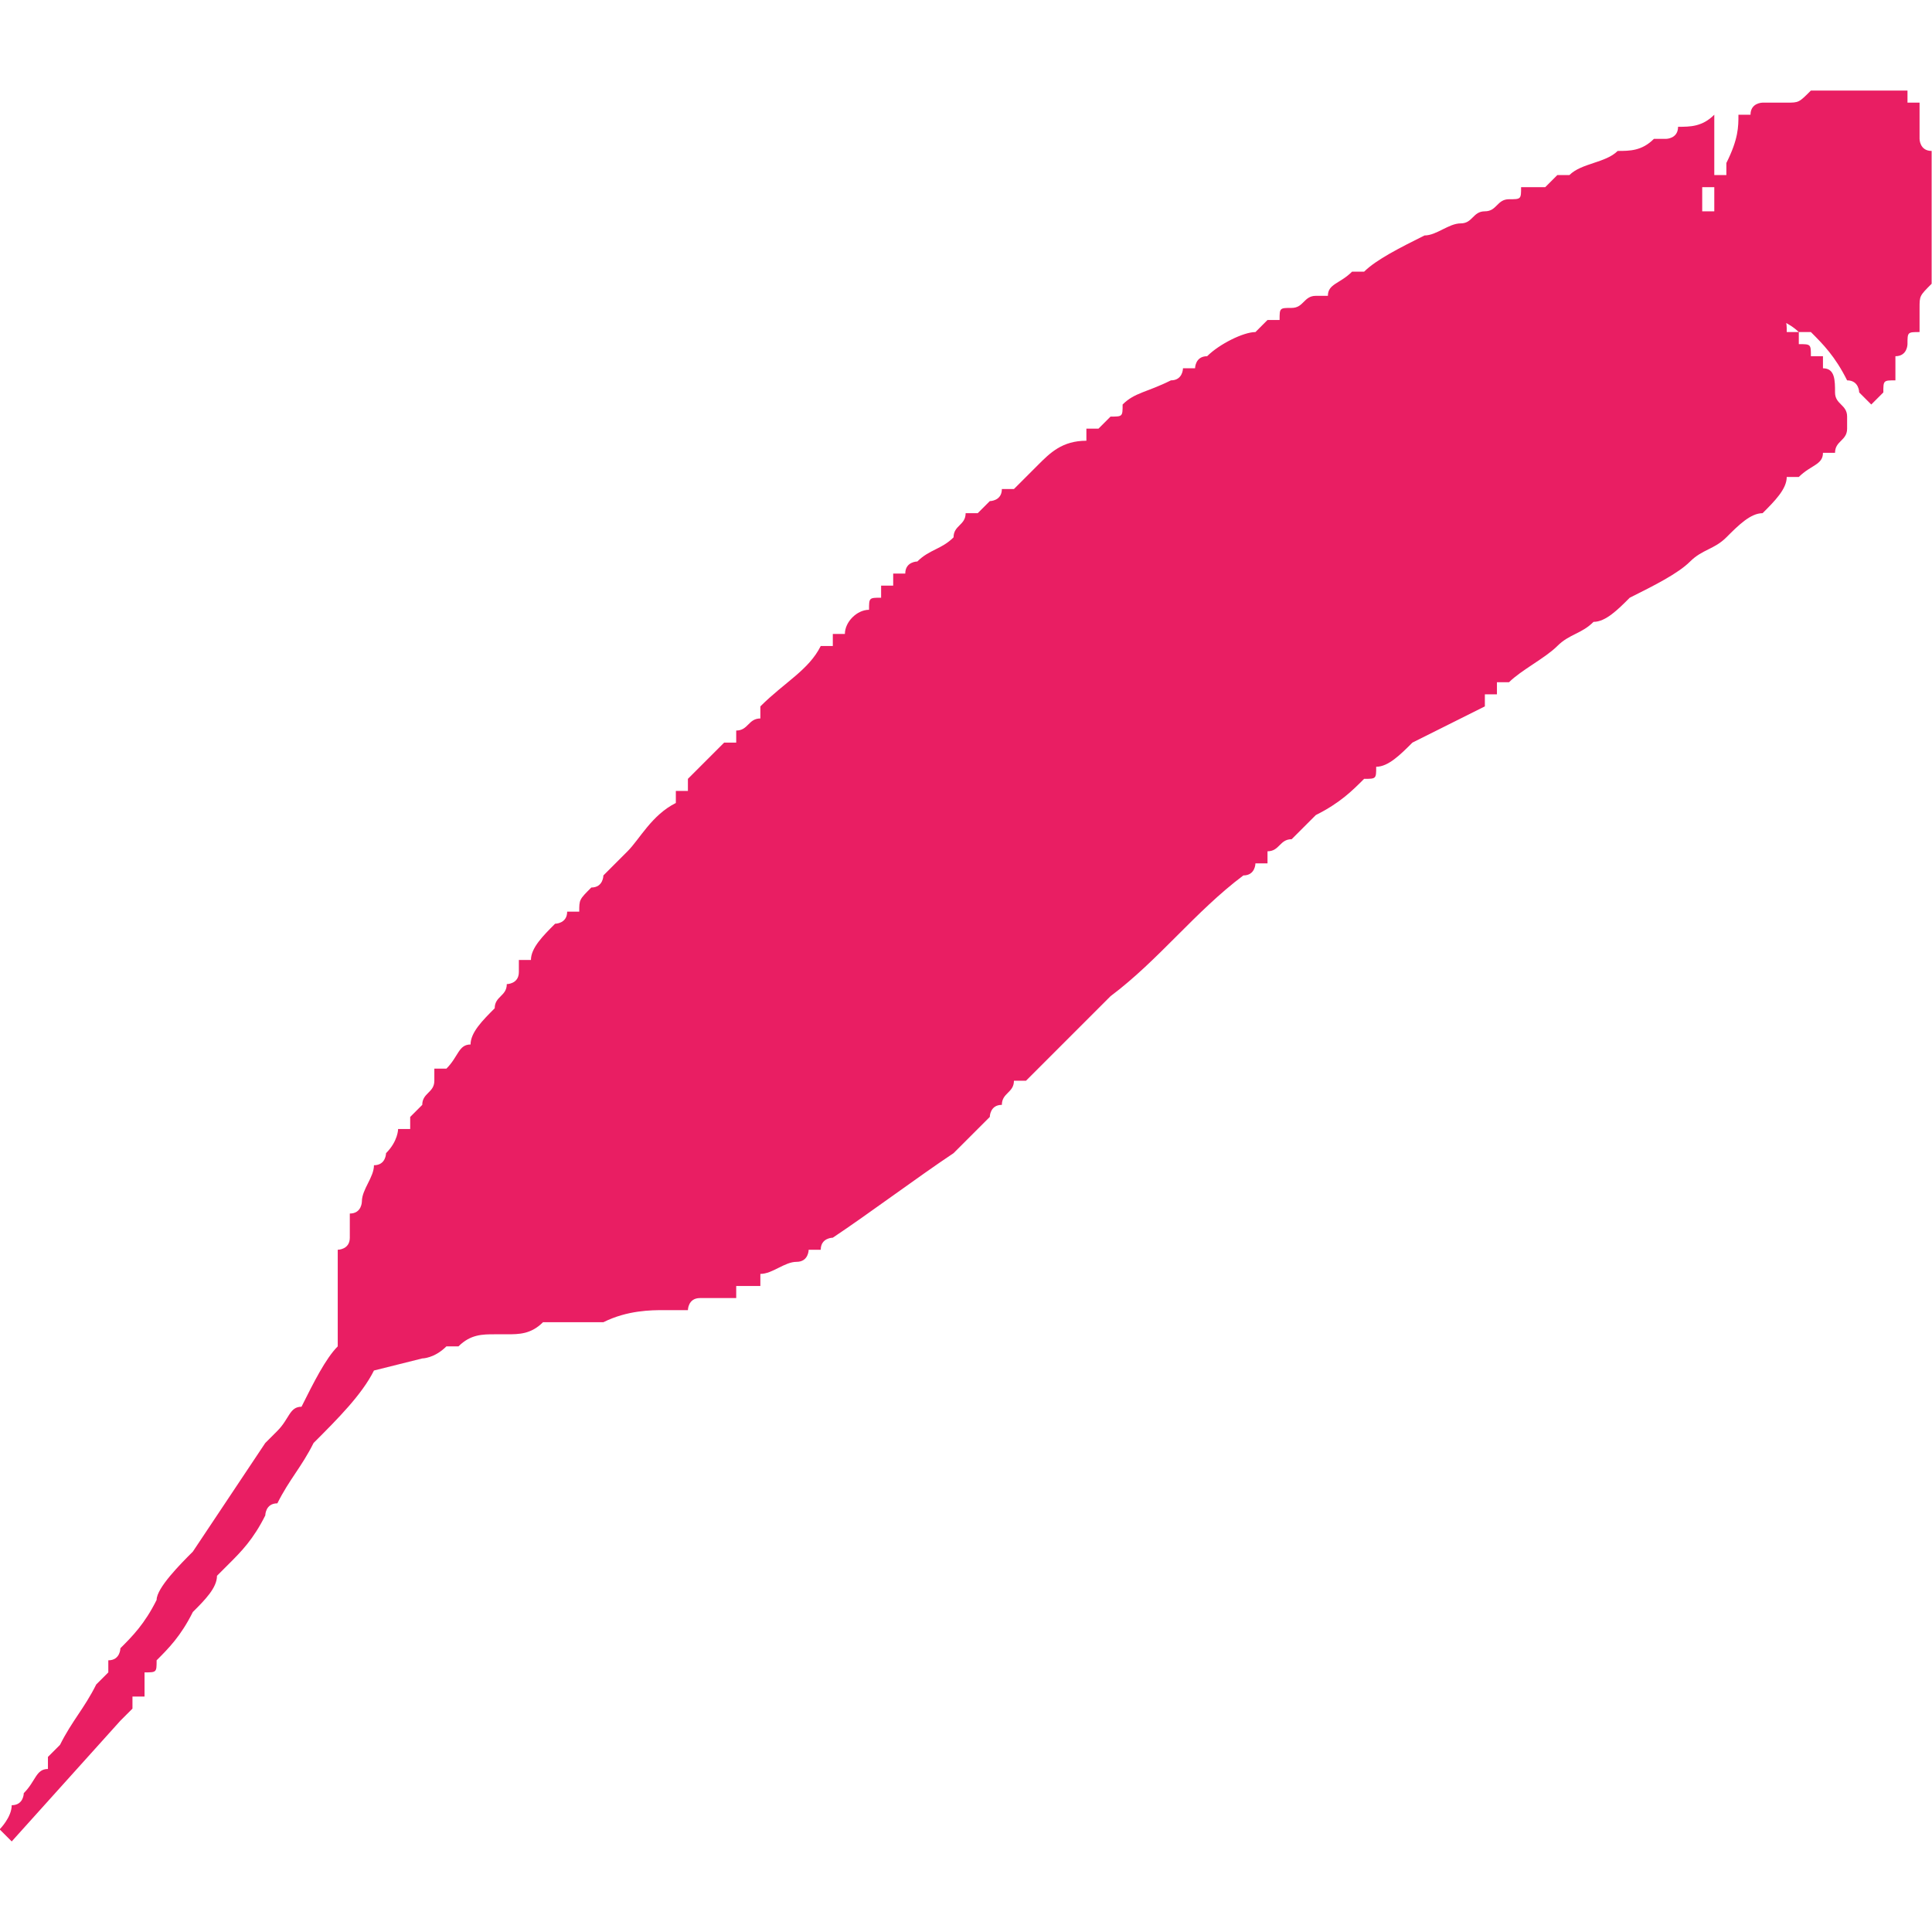
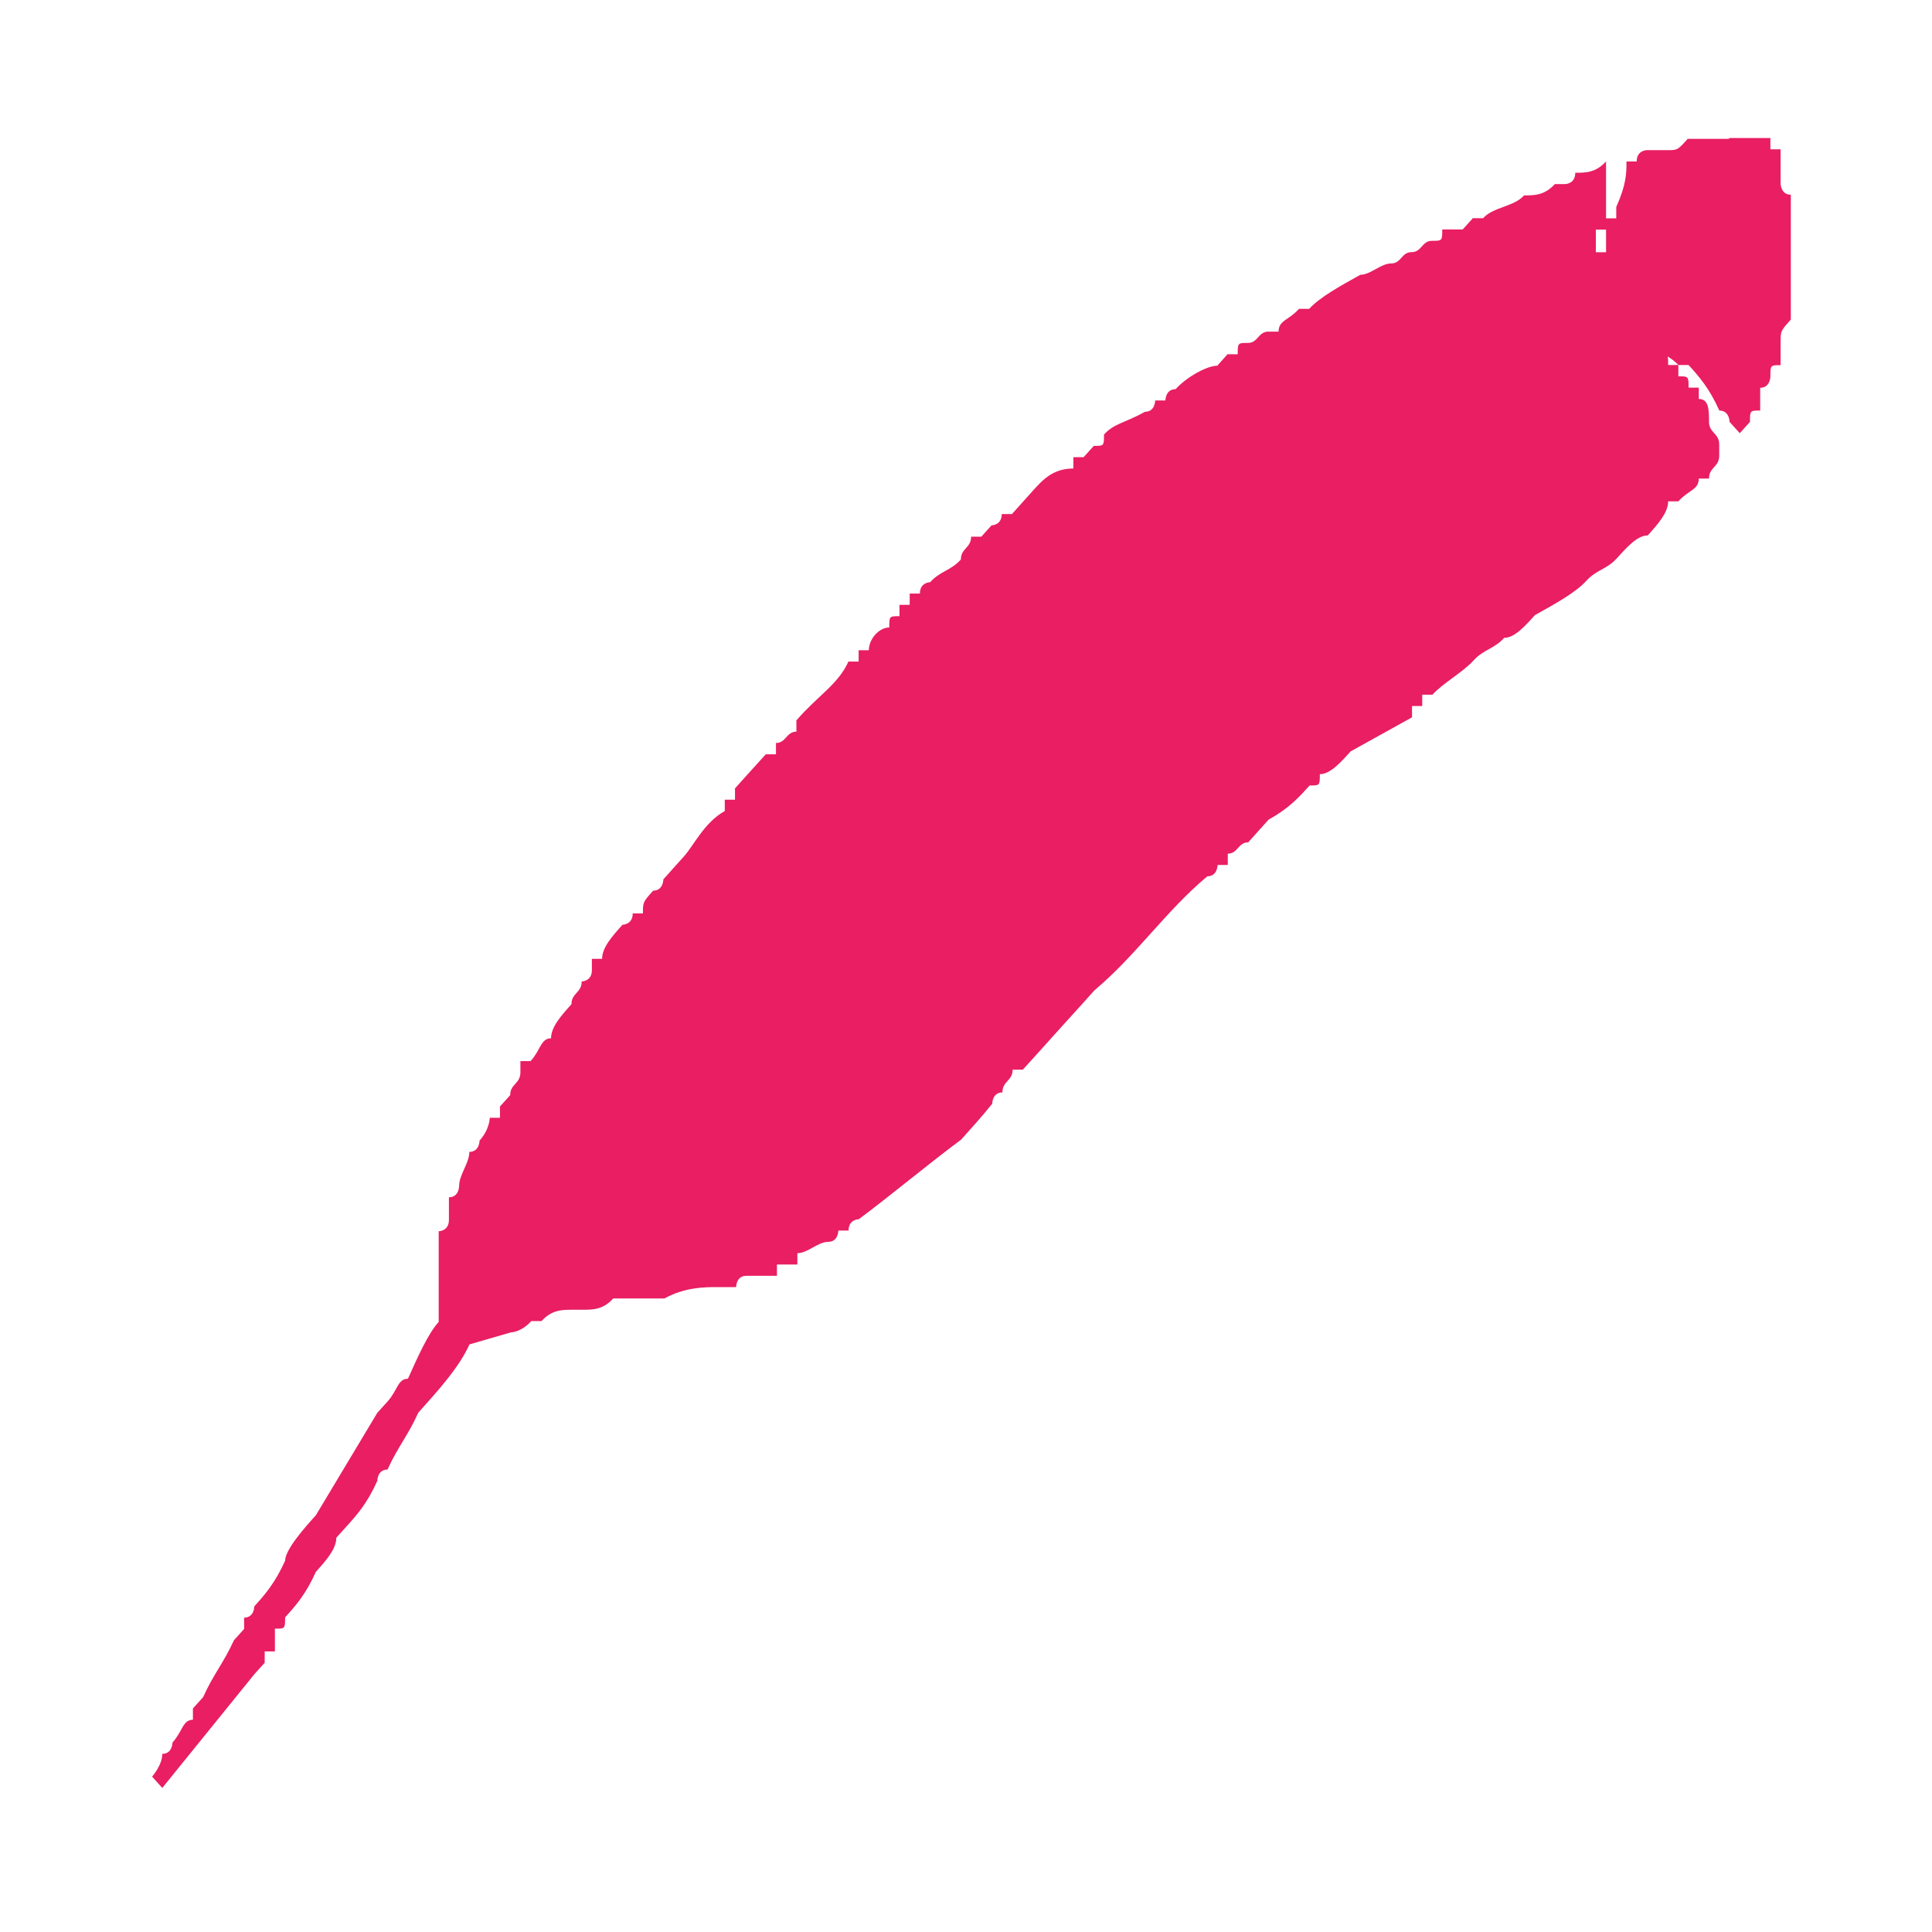
- <svg xmlns="http://www.w3.org/2000/svg" preserveAspectRatio="xMidYMid" height="16" width="16" scaleAuto="16" id="svg2" version="1.1">
+ <svg xmlns="http://www.w3.org/2000/svg" preserveAspectRatio="xMidYMid" height="14" width="14" scaleAuto="16" id="svg2" version="1.1" viewBox="0 0 14 14">
  <defs id="defs8" />
-   <path d="m 15.397,0.75 0,0 c 0,0 0.1,0 0.1,0 0,0 0,0 0,0 0.1,0 0.1,0 0.1,0 0,0 0,0 0,0 0,0 0,0 0.1,0 0,0 0,0 0,0 0,0 0,0 0,0 0,0 0.1,0 0.1,0 0,0 0,0 0,0 0,0.1 0,0.1 0,0.1 0,0 0,0 0,0 0,0 0,0 0,0 0,0 0.1,0 0.1,0 0,0.1 0,0.2 0,0.3 0,0 0,0 0,0 0,0 0,0.1 0.1,0.1 0,0 0,0.1 0,0.1 0,0 0,0 0,0 0,0.1 0,0.2 0,0.3 0,0 0,0.1 0,0.1 0,0 0,0 0,0 0,0.1 0,0.2 0,0.3 l 0,0 c 0,0 0,0 0,0 0,0 0,0.1 0,0.2 l 0,0 c 0,0 0,0 0,0 0,0.1 0,0.1 0,0.1 0,0 0,0 0,0 0,0 0,0 0,0 -0.1,0.1 -0.1,0.1 -0.1,0.2 0,0 0,0 0,0 0,0.1 0,0.1 0,0.2 0,0 0,0 0,0 -0.1,0 -0.1,0 -0.1,0.1 0,0 0,0 0,0 0,0 0,0 0,0 0,0 0,0 0,0 0,0 0,0.1 -0.1,0.1 0,0 0,0 0,0 0,0 0,0 0,0 0,0.1 0,0.1 0,0.2 -0.1,0 -0.1,0 -0.1,0.1 0,0 -0.1,0.1 -0.1,0.1 0,0 0,0 0,0 0,0 -0.1,-0.1 -0.1,-0.1 0,0 0,-0.1 -0.1,-0.1 0,0 0,0 0,0 0,0 0,0 0,0 0,0 0,0 0,0 -0.1,-0.2 -0.2,-0.3 -0.3,-0.4 0,0 0,0 0,0 0,0 0,0 0,0 -0.1,0 -0.1,0 -0.1,0 0,0 -0.1,-0.1 -0.2,-0.1 0.1,0 0,0 0,0 0,0 0,0 0,0 0,-0.1 0,-0.1 -0.1,-0.1 0,0 0,0 0,0 0,0 0,0 0,0 0,0 0,0 0,0 0,0 0,0 0,0 0,0 0.1,0 0.1,0 0,0 0,0.1 0,0.1 l 0,0 c 0,0 0,0 0,0 0.1,0 0.1,0 0.1,0.1 0,0 0,0 0,0 0,0 0,0 0,0 0.1,0 0.1,0 0.1,0 0,0 0,0.1 0,0.1 0.1,0 0.1,0 0.1,0.1 0,0 0,0 0,0 0,0 0,0 0,0 0.1,0 0.1,0 0.1,0 0,0.1 0,0.1 0,0.1 0,0 0,0 0,0 0.1,0 0.1,0.1 0.1,0.2 0,0 0,0 0,0 0,0.1 0.1,0.1 0.1,0.2 0,0 0,0.1 0,0.1 0,0.1 -0.1,0.1 -0.1,0.2 0,0 -0.1,0 -0.1,0 0,0.1 -0.1,0.1 -0.2,0.2 0,0 0,0 0,0 0,0 0,0 0,0 -0.1,0 -0.1,0 -0.1,0 0,0.1 -0.1,0.2 -0.2,0.3 -0.1,0 -0.2,0.1 -0.3,0.2 -0.1,0.1 -0.2,0.1 -0.3,0.2 -0.1,0.1 -0.3,0.2 -0.5,0.3 -0.1,0.1 -0.2,0.2 -0.3,0.2 -0.1,0.1 -0.2,0.1 -0.3,0.2 -0.1,0.1 -0.3,0.2 -0.4,0.3 0,0 0,0 -0.1,0 0,0.1 0,0.1 0,0.1 0,0 -0.1,0 -0.1,0 0,0 0,0 0,0.1 -0.2,0.1 -0.4,0.2 -0.6,0.3 -0.1,0.1 -0.2,0.2 -0.3,0.2 0,0.1 0,0.1 -0.1,0.1 -0.1,0.1 -0.2,0.2 -0.4,0.3 0,0 0,0 0,0 -0.1,0.1 -0.1,0.1 -0.2,0.2 -0.1,0 -0.1,0.1 -0.2,0.1 0,0 0,0 0,0.1 -0.1,0 -0.1,0 -0.1,0 0,0 0,0.1 -0.1,0.1 0,0 0,0 0,0 -0.4,0.3 -0.7,0.7 -1.1,1 -0.1,0.1 -0.2,0.2 -0.3,0.3 -0.1,0.1 -0.1,0.1 -0.1,0.1 0,0 0,0 0,0 -0.1,0.1 -0.2,0.2 -0.3,0.3 0,0 0,0 -0.1,0 0,0.1 -0.1,0.1 -0.1,0.2 l 0,0 c -0.1,0 -0.1,0.1 -0.1,0.1 -0.1,0.1 -0.2,0.2 -0.3,0.3 -0.3,0.2 -0.7,0.5 -1,0.7 0,0 -0.1,0 -0.1,0.1 0,0 0,0 0,0 0,0 -0.1,0 -0.1,0 0,0 0,0.1 -0.1,0.1 0,0 0,0 0,0 -0.1,0 -0.2,0.1 -0.3,0.1 0,0 0,0.1 0,0.1 -0.1,0 -0.2,0 -0.2,0 0,0 0,0 0,0 l 0,0 c 0,0 0,0 0,0.1 -0.1,0 -0.1,0 -0.1,0 0,0 0,0 -0.1,0 0,0 0,0 0,0 0,0 0,0 0,0 0,0 0,0 0,0 0,0 -0.1,0 -0.1,0 0,0 0,0 0,0 0,0 0,0 0,0 -0.1,0 -0.1,0.1 -0.1,0.1 -0.1,0 -0.1,0 -0.2,0 -0.1,0 -0.3,0 -0.5,0.1 0,0 0,0 0,0 -0.1,0 -0.2,0 -0.2,0 -0.1,0 -0.2,0 -0.3,0 0,0 0,0 0,0 -0.1,0.1 -0.2,0.1 -0.3,0.1 -0.1,0 -0.1,0 -0.1,0 -0.1,0 -0.2,0 -0.3,0.1 0,0 -0.1,0 -0.1,0 -0.1,0.1 -0.2,0.1 -0.2,0.1 l -0.4,0.1 0.1,0 c 0,0 -0.1,0 -0.1,0 -0.1,0.2 -0.3,0.4 -0.5,0.6 0,0 0,0 0,0 0,0 0,0 0,0 -0.1,0.2 -0.2,0.3 -0.3,0.5 -0.1,0 -0.1,0.1 -0.1,0.1 0,0 0,0 0,0 0,0 0,0 0,0 -0.1,0.2 -0.2,0.3 -0.3,0.4 0,0 -0.1,0.1 -0.1,0.1 0,0.1 -0.1,0.2 -0.2,0.3 0,0 0,0 0,0 0,0 0,0 0,0 -0.1,0.2 -0.2,0.3 -0.3,0.4 0,0 0,0 0,0 0,0 0,0 0,0 0,0 0,0 0,0 0,0.1 0,0.1 -0.1,0.1 0,0.1 0,0.1 0,0.2 0,0 0,0 -0.1,0 0,0 0,0 0,0 0,0 0,0.1 0,0.1 0,0 -0.1,0.1 -0.1,0.1 l -0.9,1 -0.1,-0.1 c 0,0 0.1,-0.1 0.1,-0.2 0.1,0 0.1,-0.1 0.1,-0.1 0,0 0,0 0,0 0.1,-0.1 0.1,-0.2 0.2,-0.2 0,-0.1 0,-0.1 0,-0.1 0,0 0,0 0,0 0.1,-0.1 0.1,-0.1 0.1,-0.1 0,0 0,0 0,0 0.1,-0.2 0.2,-0.3 0.3,-0.5 0,0 0.1,-0.1 0.1,-0.1 0,0 0,0 0,-0.1 0.1,0 0.1,-0.1 0.1,-0.1 0.1,-0.1 0.2,-0.2 0.3,-0.4 0,-0.1 0.2,-0.3 0.3,-0.4 0.2,-0.3 0.4,-0.6 0.6,-0.9 0.1,-0.1 0.1,-0.1 0.1,-0.1 0,0 0,0 0,0 0.1,-0.1 0.1,-0.2 0.2,-0.2 0.1,-0.2 0.2,-0.4 0.3,-0.5 0,0 0,0 0,0 0,-0.1 0,-0.1 0,-0.1 0,0 0,0 0,0 0,0 0,0 0,0 0,0 0,-0.1 0,-0.1 0,0 0,0 0,-0.1 0,0 0,0 0,0 0,0 0,0 0,-0.1 0,0 0,0 0,0 0,0 0,0 0,0 0,-0.1 0,-0.1 0,-0.1 0,-0.1 0,-0.1 0,-0.2 0,0 0,0 0,0 0,0 0,-0.1 0,-0.1 0,0 0.1,0 0.1,-0.1 0,0 0,0 0,0 0,-0.1 0,-0.1 0,-0.1 0,-0.1 0,-0.1 0,-0.1 0.1,0 0.1,-0.1 0.1,-0.1 0,-0.1 0.1,-0.2 0.1,-0.3 0.1,0 0.1,-0.1 0.1,-0.1 0.1,-0.1 0.1,-0.2 0.1,-0.2 0.1,0 0.1,0 0.1,0 0,-0.1 0,-0.1 0,-0.1 0,0 0.1,-0.1 0.1,-0.1 0,-0.1 0.1,-0.1 0.1,-0.2 0,0 0,0 0,0 0,0 0,-0.1 0,-0.1 0.1,0 0.1,0 0.1,0 0,0 0,0 0,0 0.1,-0.1 0.1,-0.2 0.2,-0.2 0,-0.1 0.1,-0.2 0.2,-0.3 0,0 0,0 0,0 0,-0.1 0.1,-0.1 0.1,-0.2 0,0 0.1,0 0.1,-0.1 0,0 0,0 0,0 0,0 0,0 0,-0.1 0.1,0 0.1,0 0.1,0 0,-0.1 0.1,-0.2 0.2,-0.3 0,0 0.1,0 0.1,-0.1 0,0 0.1,0 0.1,0 0,0 0,0 0,0 0,-0.1 0,-0.1 0.1,-0.2 0,0 0,0 0,0 0,0 0,0 0,0 0,0 0,0 0,0 0.1,0 0.1,-0.1 0.1,-0.1 0,0 0,0 0,0 0.1,-0.1 0.1,-0.1 0.2,-0.2 0,0 0,0 0,0 0,0 0,0 0,0 0.1,-0.1 0.2,-0.3 0.4,-0.4 0,0 0,0 0,0 0,0 0,-0.1 0,-0.1 0.1,0 0.1,0 0.1,0 0,0 0,-0.1 0,-0.1 0,0 0,0 0,0 0.1,-0.1 0.2,-0.2 0.3,-0.3 0,0 0,0 0,0 0.1,0 0.1,0 0.1,0 0,0 0,-0.1 0,-0.1 0.1,0 0.1,-0.1 0.2,-0.1 0,-0.1 0,-0.1 0,-0.1 0,0 0,0 0,0 0.2,-0.2 0.4,-0.3 0.5,-0.5 0.1,0 0.1,0 0.1,0 0,0 0,0 0,0 0,-0.1 0,-0.1 0,-0.1 0,0 0.1,0 0.1,0 0,-0.1 0.1,-0.2 0.2,-0.2 0,-0.1 0,-0.1 0.1,-0.1 0,0 0,0 0,-0.1 0,0 0,0 0.1,0 0,0 0,0 0,-0.1 0,0 0.1,0 0.1,0 0,0 0,0 0,0 0,-0.1 0.1,-0.1 0.1,-0.1 0.1,-0.1 0.2,-0.1 0.3,-0.2 0,-0.1 0.1,-0.1 0.1,-0.2 0,0 0,0 0,0 0.1,0 0.1,0 0.1,0 0,0 0.1,-0.1 0.1,-0.1 0,0 0.1,0 0.1,-0.1 0,0 0,0 0.1,0 0,0 0,0 0,0 0.1,-0.1 0.1,-0.1 0.2,-0.2 0.1,-0.1 0.2,-0.2 0.4,-0.2 0,0 0,0 0,0 0,0 0,-0.1 0,-0.1 0,0 0.1,0 0.1,0 0,0 0,0 0,0 0.1,-0.1 0.1,-0.1 0.1,-0.1 0,0 0,0 0,0 0,0 0,0 0,0 0.1,0 0.1,0 0.1,-0.1 0,0 0,0 0,0 0,0 0,0 0,0 0,0 0,0 0,0 0,0 0,0 0,0 0.1,-0.1 0.2,-0.1 0.4,-0.2 0,0 0,0 0,0 0,0 0,0 0,0 0.1,0 0.1,-0.1 0.1,-0.1 0,0 0.1,0 0.1,0 0,0 0,-0.1 0.1,-0.1 0.1,-0.1 0.3,-0.2 0.4,-0.2 0.1,-0.1 0.1,-0.1 0.1,-0.1 0.1,0 0.1,0 0.1,0 0,-0.1 0,-0.1 0.1,-0.1 0.1,0 0.1,-0.1 0.2,-0.1 0,0 0,0 0,0 0,0 0.1,0 0.1,0 0,-0.1 0.1,-0.1 0.2,-0.2 0,0 0.1,0 0.1,0 0,0 0,0 0,0 0,0 0,0 0,0 0.1,-0.1 0.3,-0.2 0.5,-0.3 0.1,0 0.2,-0.1 0.3,-0.1 0.1,0 0.1,-0.1 0.2,-0.1 0,0 0,0 0,0 0.1,0 0.1,-0.1 0.2,-0.1 0,0 0,0 0,0 0,0 0,0 0,0 0.1,0 0.1,0 0.1,-0.1 0.1,0 0.2,0 0.2,0 0,0 0.1,-0.1 0.1,-0.1 0,0 0,0 0,0 0.1,0 0.1,0 0.1,0 0,0 0,0 0,0 0.1,-0.1 0.3,-0.1 0.4,-0.2 0.1,0 0.2,0 0.3,-0.1 0,0 0,0 0,0 0,0 0.1,0 0.1,0 0,0 0.1,0 0.1,-0.1 0.1,0 0.2,0 0.3,-0.1 0,0 0,0.1 0,0.1 0,0 0,0 0,-0.1 0,0.1 0,0.1 0,0.2 0,0 0,0 0,0 0,0 0,0 0,0 0,0 0,0.1 0,0.1 0,0 0,0 0,0 0,0 0,0 0,0.1 0,0 0,0.1 0,0.2 0,0 0,0 -0.1,0 0,0 0,0 0,0 0,0 0,0 0,0 0,0.1 0,0.1 0,0.1 0,0 0,0 0,0 0,0.1 0,0.1 0,0.1 0,0 0,0 0.1,0 0,0 0,-0.1 0,-0.1 0,0 0,0 0,0 0,0 0,0 0,0 0,-0.1 0,-0.1 0,-0.1 0,0 0,0 0,-0.1 0,0 0,0 0,0 0.1,0 0.1,0 0.1,0 0,0 0,0 0,0 0,-0.1 0,-0.1 0,-0.1 0.1,-0.2 0.1,-0.3 0.1,-0.4 0.1,0 0.1,0 0.1,0 0,-0.1 0.1,-0.1 0.1,-0.1 0.1,0 0.1,0 0.1,0 0.1,0 0.1,0 0.1,0 0.1,0 0.1,0 0.2,-0.1 0,0 0,0 0,0 0,0 0,0 0,0 0.1,0 0.2,0 0.3,0 0,0 0,0 0,0 0.1,0 0.1,0 0.1,0 0,0 0,0 0,0 z m -1.3,1.1 c 0,0 0,0 0,0 0,0 0,0 0,0 0,0 0,0 0,0 z m 0.6,2.3 0,0 0,0 z m -0.2,0.1 0,0 z m -9.9,3.4 0,0 z m -0.2,0.3 0,0 0,0 z m 4.4,0.7 0,0 0,0 z m -1.1,1 0,0 0,0 z m -0.4,0.4 0,0 z m -0.1,0 0,0 0,0 z m 0,0 0,0 0,0 z m 0,0 0,0.1 z m 0,0.1 0,0 0,0 z m -0.3,0.1 0,0 0,0 z m 0,0.1 0,0 z m -0.1,0 0,0 0,0 z m 0,0 0,0 0,0 z m -0.2,0.1 0,0 z m 0,0 0,0 z m 0,0 0,0 0,0 z m -0.3,0.2 0,0 0,0 z m 0,0 0,0 0,0 z m 0,0 0,0 0,0 z m -0.1,0 0,0 0,0 z m -0.1,0 0,0.1 z" id="path4" style="fill:#e91e63;fill-opacity:1" />
+   <path d="m 12.533,1 v 0 c 0,0 0.074,0 0.074,0 0,0 0,0 0,0 0.074,0 0.074,0 0.074,0 0,0 0,0 0,0 0,0 0,0 0.074,0 0,0 0,0 0,0 0,0 0,0 0,0 0,0 0.074,0 0.074,0 0,0 0,0 0,0 0,0.082 0,0.082 0,0.082 0,0 0,0 0,0 0,0 0,0 0,0 0,0 0.074,0 0.074,0 0,0.082 0,0.165 0,0.247 0,0 0,0 0,0 0,0 0,0.082 0.074,0.082 0,0 0,0.082 0,0.082 0,0 0,0 0,0 0,0.082 0,0.165 0,0.247 0,0 0,0.082 0,0.082 0,0 0,0 0,0 0,0.082 0,0.165 0,0.247 v 0 c 0,0 0,0 0,0 0,0 0,0.082 0,0.165 v 0 c 0,0 0,0 0,0 0,0.082 0,0.082 0,0.082 0,0 0,0 0,0 0,0 0,0 0,0 -0.074,0.082 -0.074,0.082 -0.074,0.165 0,0 0,0 0,0 0,0.082 0,0.082 0,0.165 0,0 0,0 0,0 -0.074,0 -0.074,0 -0.074,0.082 0,0 0,0 0,0 0,0 0,0 0,0 0,0 0,0 0,0 0,0 0,0.082 -0.074,0.082 0,0 0,0 0,0 0,0 0,0 0,0 0,0.082 0,0.082 0,0.165 -0.074,0 -0.074,0 -0.074,0.082 0,0 -0.074,0.082 -0.074,0.082 0,0 0,0 0,0 0,0 -0.074,-0.082 -0.074,-0.082 0,0 0,-0.082 -0.074,-0.082 0,0 0,0 0,0 0,0 0,0 0,0 0,0 0,0 0,0 -0.074,-0.165 -0.148,-0.247 -0.223,-0.33 0,0 0,0 0,0 0,0 0,0 0,0 -0.074,0 -0.074,0 -0.074,0 0,0 -0.074,-0.082 -0.148,-0.082 0.074,0 0,0 0,0 0,0 0,0 0,0 0,-0.082 0,-0.082 -0.074,-0.082 0,0 0,0 0,0 0,0 0,0 0,0 0,0 0,0 0,0 0,0 0,0 0,0 0,0 0.074,0 0.074,0 0,0 0,0.082 0,0.082 v 0 c 0,0 0,0 0,0 0.074,0 0.074,0 0.074,0.082 0,0 0,0 0,0 0,0 0,0 0,0 0.074,0 0.074,0 0.074,0 0,0 0,0.082 0,0.082 0.074,0 0.074,0 0.074,0.082 0,0 0,0 0,0 0,0 0,0 0,0 0.074,0 0.074,0 0.074,0 0,0.082 0,0.082 0,0.082 0,0 0,0 0,0 0.074,0 0.074,0.082 0.074,0.165 0,0 0,0 0,0 0,0.082 0.074,0.082 0.074,0.165 0,0 0,0.082 0,0.082 0,0.082 -0.074,0.082 -0.074,0.165 0,0 -0.074,0 -0.074,0 0,0.082 -0.074,0.082 -0.148,0.165 0,0 0,0 0,0 0,0 0,0 0,0 -0.074,0 -0.074,0 -0.074,0 0,0.082 -0.074,0.165 -0.148,0.247 -0.074,0 -0.148,0.082 -0.223,0.165 -0.074,0.082 -0.148,0.082 -0.223,0.165 -0.074,0.082 -0.223,0.165 -0.371,0.247 -0.074,0.082 -0.148,0.165 -0.223,0.165 -0.074,0.082 -0.148,0.082 -0.223,0.165 -0.074,0.082 -0.223,0.165 -0.297,0.247 0,0 0,0 -0.074,0 0,0.082 0,0.082 0,0.082 0,0 -0.074,0 -0.074,0 0,0 0,0 0,0.082 -0.148,0.082 -0.297,0.165 -0.445,0.247 -0.074,0.082 -0.148,0.165 -0.223,0.165 0,0.082 0,0.082 -0.074,0.082 -0.074,0.082 -0.148,0.165 -0.297,0.247 0,0 0,0 0,0 -0.074,0.082 -0.074,0.082 -0.148,0.165 -0.074,0 -0.074,0.082 -0.148,0.082 0,0 0,0 0,0.082 -0.074,0 -0.074,0 -0.074,0 0,0 0,0.082 -0.074,0.082 0,0 0,0 0,0 -0.297,0.247 -0.52,0.577 -0.817,0.825 -0.074,0.082 -0.148,0.165 -0.223,0.247 -0.074,0.082 -0.074,0.082 -0.074,0.082 0,0 0,0 0,0 -0.074,0.082 -0.148,0.165 -0.223,0.247 0,0 0,0 -0.074,0 0,0.082 -0.074,0.082 -0.074,0.165 v 0 c -0.074,0 -0.074,0.082 -0.074,0.082 C 7.114,8.093 7.039,8.175 6.965,8.258 6.742,8.423 6.445,8.67 6.223,8.835 c 0,0 -0.074,0 -0.074,0.082 0,0 0,0 0,0 0,0 -0.074,0 -0.074,0 0,0 0,0.082 -0.074,0.082 0,0 0,0 0,0 -0.074,0 -0.148,0.082 -0.223,0.082 0,0 0,0.082 0,0.082 -0.074,0 -0.148,0 -0.148,0 0,0 0,0 0,0 v 0 c 0,0 0,0 0,0.082 -0.074,0 -0.074,0 -0.074,0 0,0 0,0 -0.074,0 0,0 0,0 0,0 0,0 0,0 0,0 0,0 0,0 0,0 0,0 -0.074,0 -0.074,0 0,0 0,0 0,0 0,0 0,0 0,0 -0.074,0 -0.074,0.082 -0.074,0.082 -0.074,0 -0.074,0 -0.148,0 -0.074,0 -0.223,0 -0.371,0.082 0,0 0,0 0,0 -0.074,0 -0.148,0 -0.148,0 -0.074,0 -0.148,0 -0.223,0 0,0 0,0 0,0 -0.074,0.082 -0.148,0.082 -0.223,0.082 -0.074,0 -0.074,0 -0.074,0 -0.074,0 -0.148,0 -0.223,0.082 0,0 -0.074,0 -0.074,0 -0.074,0.082 -0.148,0.082 -0.148,0.082 L 3.402,9.742 h 0.074 c 0,0 -0.074,0 -0.074,0 -0.074,0.165 -0.223,0.33 -0.371,0.495 0,0 0,0 0,0 0,0 0,0 0,0 -0.074,0.165 -0.148,0.247 -0.223,0.412 -0.074,0 -0.074,0.082 -0.074,0.082 0,0 0,0 0,0 0,0 0,0 0,0 -0.074,0.165 -0.148,0.247 -0.223,0.33 0,0 -0.074,0.082 -0.074,0.082 0,0.082 -0.074,0.165 -0.148,0.247 0,0 0,0 0,0 0,0 0,0 0,0 -0.074,0.165 -0.148,0.247 -0.223,0.33 0,0 0,0 0,0 0,0 0,0 0,0 0,0 0,0 0,0 0,0.082 0,0.082 -0.074,0.082 0,0.082 0,0.082 0,0.165 0,0 0,0 -0.074,0 0,0 0,0 0,0 0,0 0,0.082 0,0.082 0,0 -0.074,0.082 -0.074,0.082 l -0.668,0.825 -0.074,-0.082 c 0,0 0.074,-0.082 0.074,-0.165 0.074,0 0.074,-0.082 0.074,-0.082 0,0 0,0 0,0 0.074,-0.082 0.074,-0.165 0.148,-0.165 0,-0.082 0,-0.082 0,-0.082 0,0 0,0 0,0 0.074,-0.082 0.074,-0.082 0.074,-0.082 0,0 0,0 0,0 0.074,-0.165 0.148,-0.247 0.223,-0.412 0,0 0.074,-0.082 0.074,-0.082 0,0 0,0 0,-0.082 0.074,0 0.074,-0.082 0.074,-0.082 0.074,-0.082 0.148,-0.165 0.223,-0.33 0,-0.082 0.148,-0.247 0.223,-0.33 0.148,-0.247 0.297,-0.495 0.445,-0.742 0.074,-0.082 0.074,-0.082 0.074,-0.082 0,0 0,0 0,0 0.074,-0.082 0.074,-0.165 0.148,-0.165 0.074,-0.165 0.148,-0.33 0.223,-0.412 0,0 0,0 0,0 0,-0.082 0,-0.082 0,-0.082 0,0 0,0 0,0 0,0 0,0 0,0 0,0 0,-0.082 0,-0.082 0,0 0,0 0,-0.082 0,0 0,0 0,0 0,0 0,0 0,-0.082 0,0 0,0 0,0 0,0 0,0 0,0 0,-0.082 0,-0.082 0,-0.082 0,-0.082 0,-0.082 0,-0.165 0,0 0,0 0,0 0,0 0,-0.082 0,-0.082 0,0 0.074,0 0.074,-0.082 0,0 0,0 0,0 0,-0.082 0,-0.082 0,-0.082 0,-0.082 0,-0.082 0,-0.082 0.074,0 0.074,-0.082 0.074,-0.082 0,-0.082 0.074,-0.165 0.074,-0.247 0.074,0 0.074,-0.082 0.074,-0.082 0.074,-0.082 0.074,-0.165 0.074,-0.165 0.074,0 0.074,0 0.074,0 0,-0.082 0,-0.082 0,-0.082 0,0 0.074,-0.082 0.074,-0.082 0,-0.082 0.074,-0.082 0.074,-0.165 0,0 0,0 0,0 0,0 0,-0.082 0,-0.082 0.074,0 0.074,0 0.074,0 0,0 0,0 0,0 0.074,-0.082 0.074,-0.165 0.148,-0.165 0,-0.082 0.074,-0.165 0.148,-0.247 0,0 0,0 0,0 0,-0.082 0.074,-0.082 0.074,-0.165 0,0 0.074,0 0.074,-0.082 0,0 0,0 0,0 0,0 0,0 0,-0.082 0.074,0 0.074,0 0.074,0 0,-0.082 0.074,-0.165 0.148,-0.247 0,0 0.074,0 0.074,-0.082 0,0 0.074,0 0.074,0 0,0 0,0 0,0 0,-0.082 0,-0.082 0.074,-0.165 0,0 0,0 0,0 0,0 0,0 0,0 0,0 0,0 0,0 0.074,0 0.074,-0.082 0.074,-0.082 0,0 0,0 0,0 0.074,-0.082 0.074,-0.082 0.148,-0.165 0,0 0,0 0,0 0,0 0,0 0,0 0.074,-0.082 0.148,-0.247 0.297,-0.33 0,0 0,0 0,0 0,0 0,-0.082 0,-0.082 0.074,0 0.074,0 0.074,0 0,0 0,-0.082 0,-0.082 0,0 0,0 0,0 0.074,-0.082 0.148,-0.165 0.223,-0.247 0,0 0,0 0,0 0.074,0 0.074,0 0.074,0 0,0 0,-0.082 0,-0.082 0.074,0 0.074,-0.082 0.148,-0.082 0,-0.082 0,-0.082 0,-0.082 0,0 0,0 0,0 C 5.926,5.041 6.074,4.959 6.148,4.794 c 0.074,0 0.074,0 0.074,0 0,0 0,0 0,0 0,-0.082 0,-0.082 0,-0.082 0,0 0.074,0 0.074,0 0,-0.082 0.074,-0.165 0.148,-0.165 0,-0.082 0,-0.082 0.074,-0.082 0,0 0,0 0,-0.082 0,0 0,0 0.074,0 0,0 0,0 0,-0.082 0,0 0.074,0 0.074,0 0,0 0,0 0,0 0,-0.082 0.074,-0.082 0.074,-0.082 0.074,-0.082 0.148,-0.082 0.223,-0.165 0,-0.082 0.074,-0.082 0.074,-0.165 0,0 0,0 0,0 0.074,0 0.074,0 0.074,0 0,0 0.074,-0.082 0.074,-0.082 0,0 0.074,0 0.074,-0.082 0,0 0,0 0.074,0 0,0 0,0 0,0 0.074,-0.082 0.074,-0.082 0.148,-0.165 0.074,-0.082 0.148,-0.165 0.297,-0.165 0,0 0,0 0,0 0,0 0,-0.082 0,-0.082 0,0 0.074,0 0.074,0 0,0 0,0 0,0 0.074,-0.082 0.074,-0.082 0.074,-0.082 0,0 0,0 0,0 0,0 0,0 0,0 0.074,0 0.074,0 0.074,-0.082 0,0 0,0 0,0 0,0 0,0 0,0 0,0 0,0 0,0 0,0 0,0 0,0 0.074,-0.082 0.148,-0.082 0.297,-0.165 0,0 0,0 0,0 0,0 0,0 0,0 0.074,0 0.074,-0.082 0.074,-0.082 0,0 0.074,0 0.074,0 0,0 0,-0.082 0.074,-0.082 C 8.598,2.732 8.747,2.65 8.821,2.65 8.895,2.567 8.895,2.567 8.895,2.567 c 0.074,0 0.074,0 0.074,0 0,-0.082 0,-0.082 0.074,-0.082 0.074,0 0.074,-0.082 0.148,-0.082 0,0 0,0 0,0 0,0 0.074,0 0.074,0 0,-0.082 0.074,-0.082 0.148,-0.165 0,0 0.074,0 0.074,0 0,0 0,0 0,0 0,0 0,0 0,0 0.074,-0.082 0.223,-0.165 0.371,-0.247 0.074,0 0.148,-0.082 0.223,-0.082 0.074,0 0.074,-0.082 0.148,-0.082 0,0 0,0 0,0 0.074,0 0.074,-0.082 0.148,-0.082 0,0 0,0 0,0 0,0 0,0 0,0 0.074,0 0.074,0 0.074,-0.082 0.074,0 0.148,0 0.148,0 0,0 0.074,-0.082 0.074,-0.082 0,0 0,0 0,0 0.074,0 0.074,0 0.074,0 0,0 0,0 0,0 0.074,-0.082 0.223,-0.082 0.297,-0.165 0.074,0 0.148,0 0.223,-0.082 0,0 0,0 0,0 0,0 0.074,0 0.074,0 0,0 0.074,0 0.074,-0.082 0.074,0 0.148,0 0.223,-0.082 0,0 0,0.082 0,0.082 0,0 0,0 0,-0.082 0,0.082 0,0.082 0,0.165 0,0 0,0 0,0 0,0 0,0 0,0 0,0 0,0.082 0,0.082 0,0 0,0 0,0 0,0 0,0 0,0.082 0,0 0,0.082 0,0.165 0,0 0,0 -0.074,0 0,0 0,0 0,0 0,0 0,0 0,0 0,0.082 0,0.082 0,0.082 0,0 0,0 0,0 0,0.082 0,0.082 0,0.082 0,0 0,0 0.074,0 0,0 0,-0.082 0,-0.082 0,0 0,0 0,0 0,0 0,0 0,0 0,-0.082 0,-0.082 0,-0.082 0,0 0,0 0,-0.082 0,0 0,0 0,0 0.074,0 0.074,0 0.074,0 0,0 0,0 0,0 0,-0.082 0,-0.082 0,-0.082 0.074,-0.165 0.074,-0.247 0.074,-0.33 0.074,0 0.074,0 0.074,0 0,-0.082 0.074,-0.082 0.074,-0.082 0.074,0 0.074,0 0.074,0 0.074,0 0.074,0 0.074,0 0.074,0 0.074,0 0.148,-0.082 0,0 0,0 0,0 0,0 0,0 0,0 0.074,0 0.148,0 0.223,0 0,0 0,0 0,0 0.074,0 0.074,0 0.074,0 0,0 0,0 0,0 z M 11.568,1.907 c 0,0 0,0 0,0 0,0 0,0 0,0 0,0 0,0 0,0 z m 0.445,1.897 z M 11.865,3.887 Z M 4.515,6.691 Z M 4.367,6.938 Z m 3.267,0.577 z M 6.817,8.34 Z M 6.52,8.67 Z m -0.074,0 z m 0,0 z m 0,0 v 0.082 z m 0,0.082 z m -0.223,0.082 z m 0,0.082 z m -0.074,0 z m 0,0 z M 6,9 Z m 0,0 z m 0,0 z M 5.777,9.165 Z m 0,0 z m 0,0 z m -0.074,0 z m -0.074,0 v 0.082 z" id="path4" style="fill:#e91e63;fill-opacity:1;stroke-width:0.783" />
</svg>
